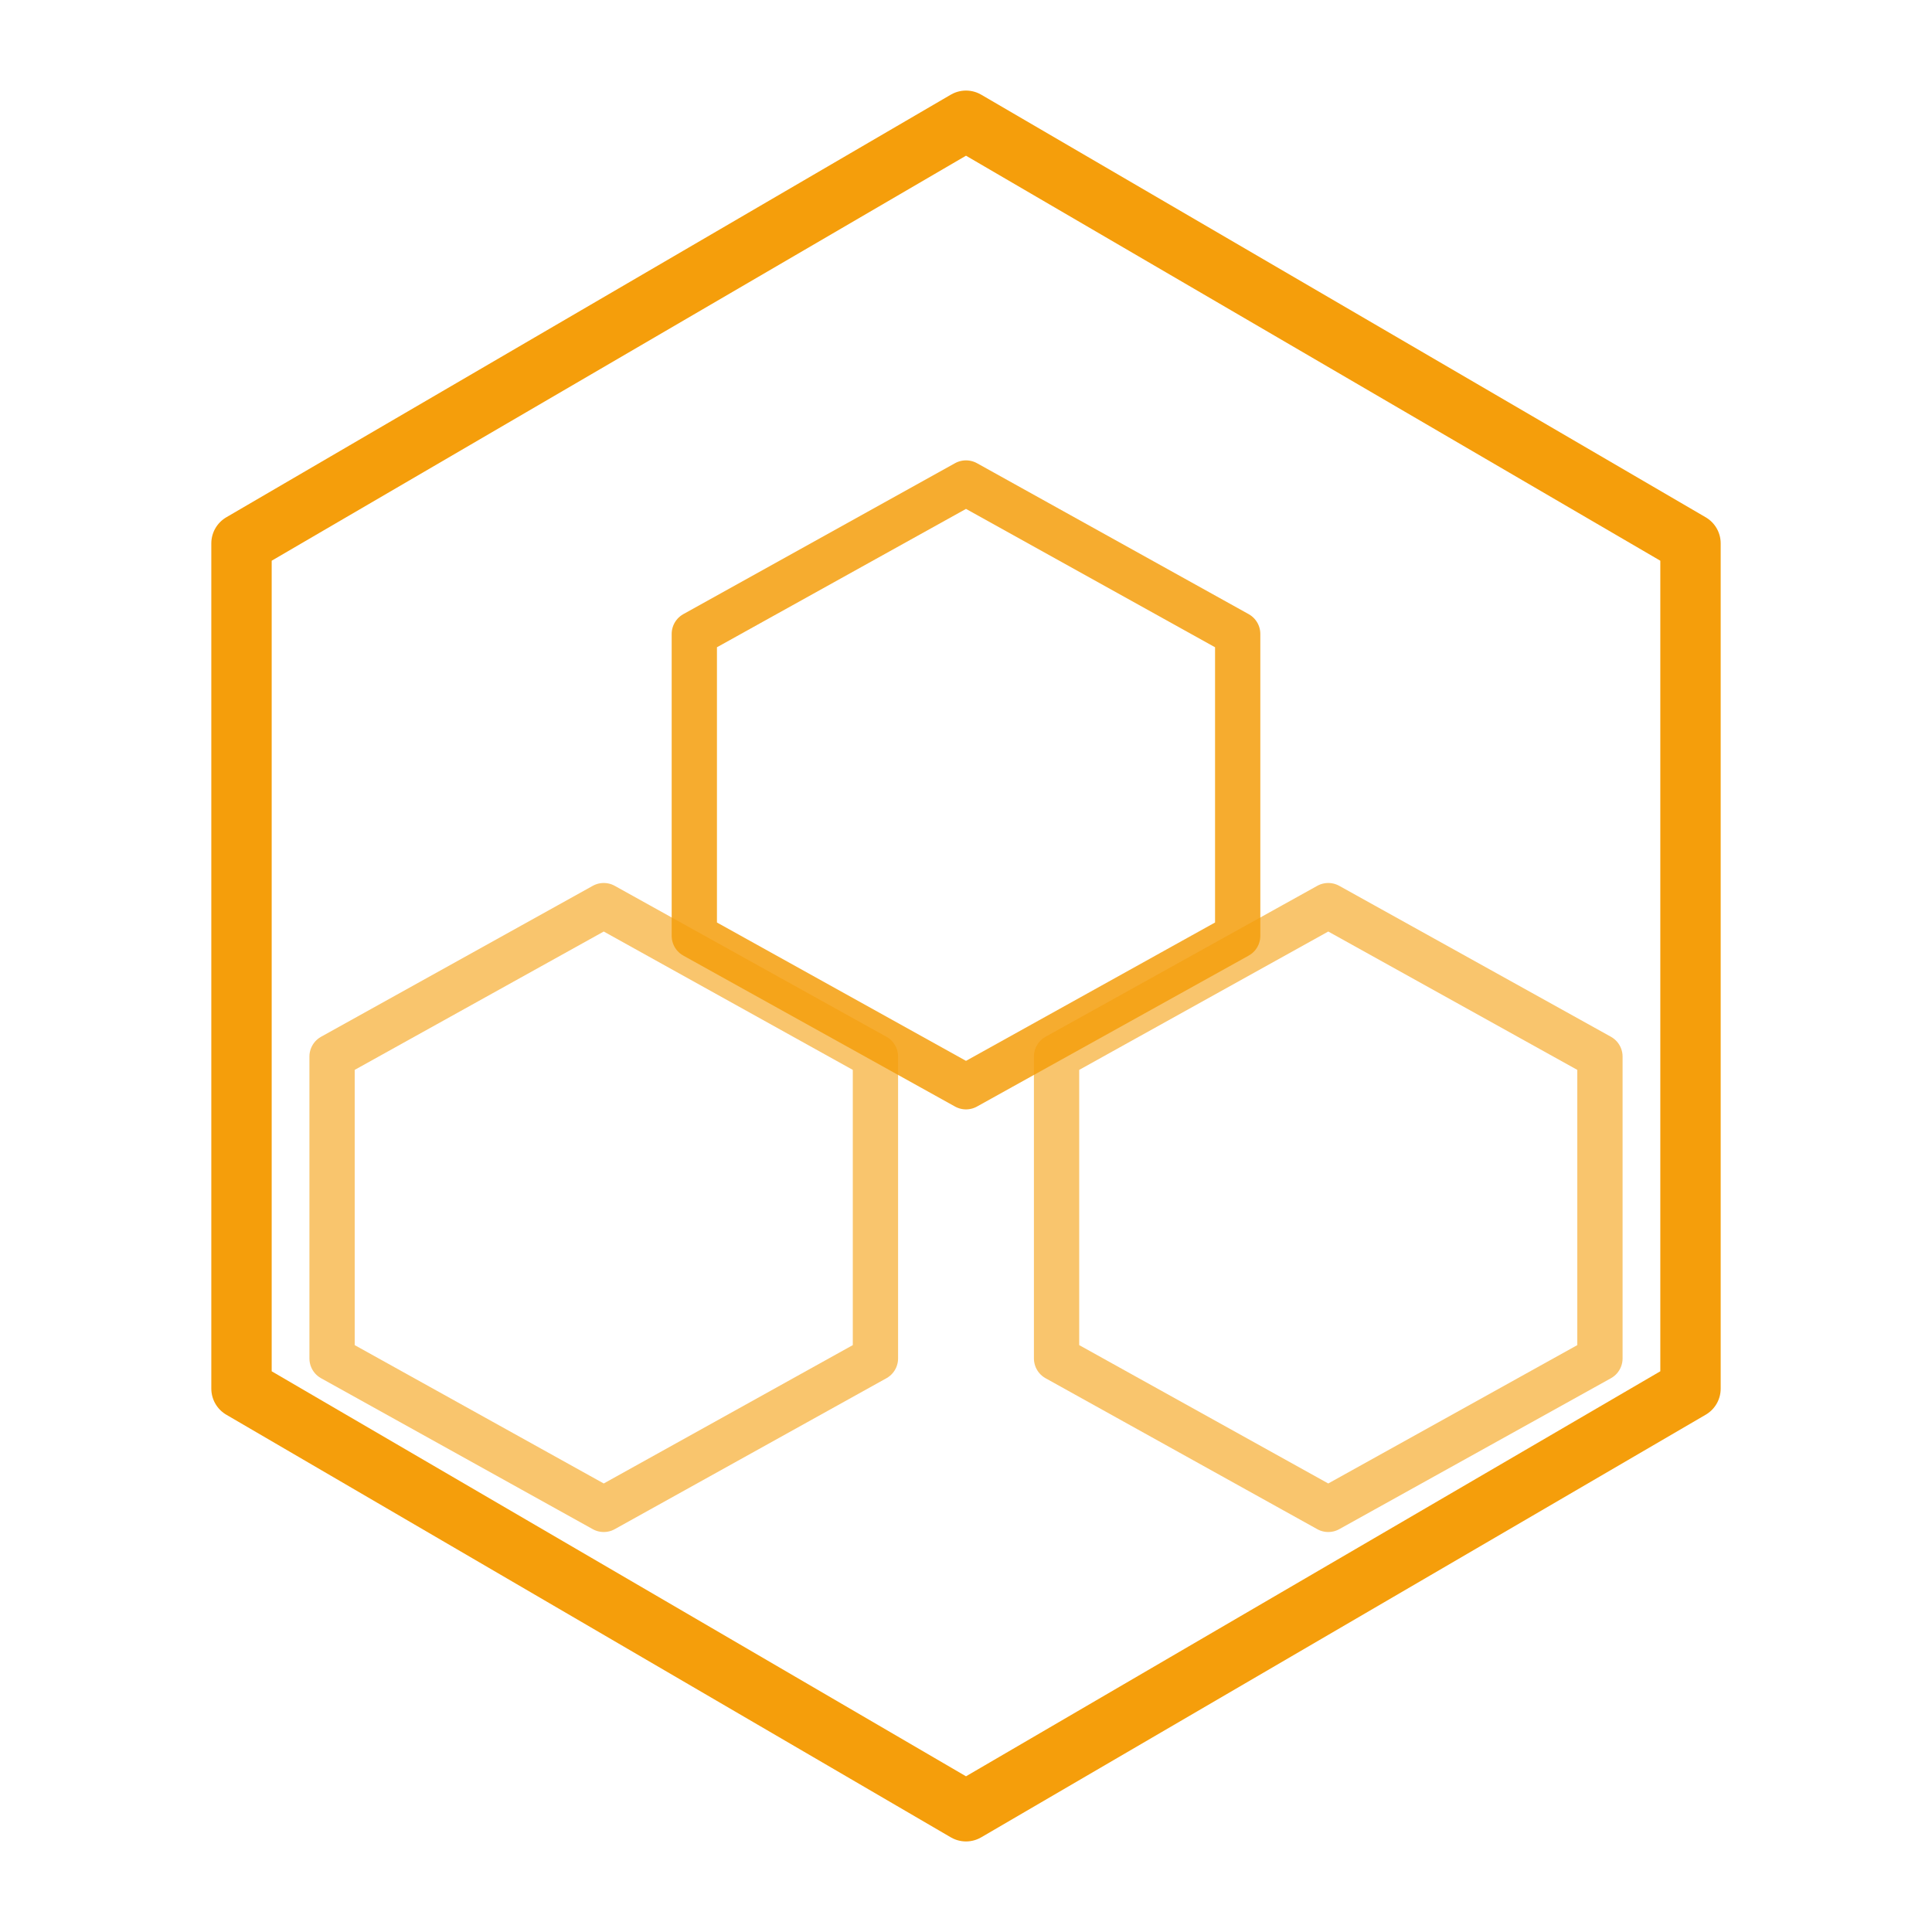
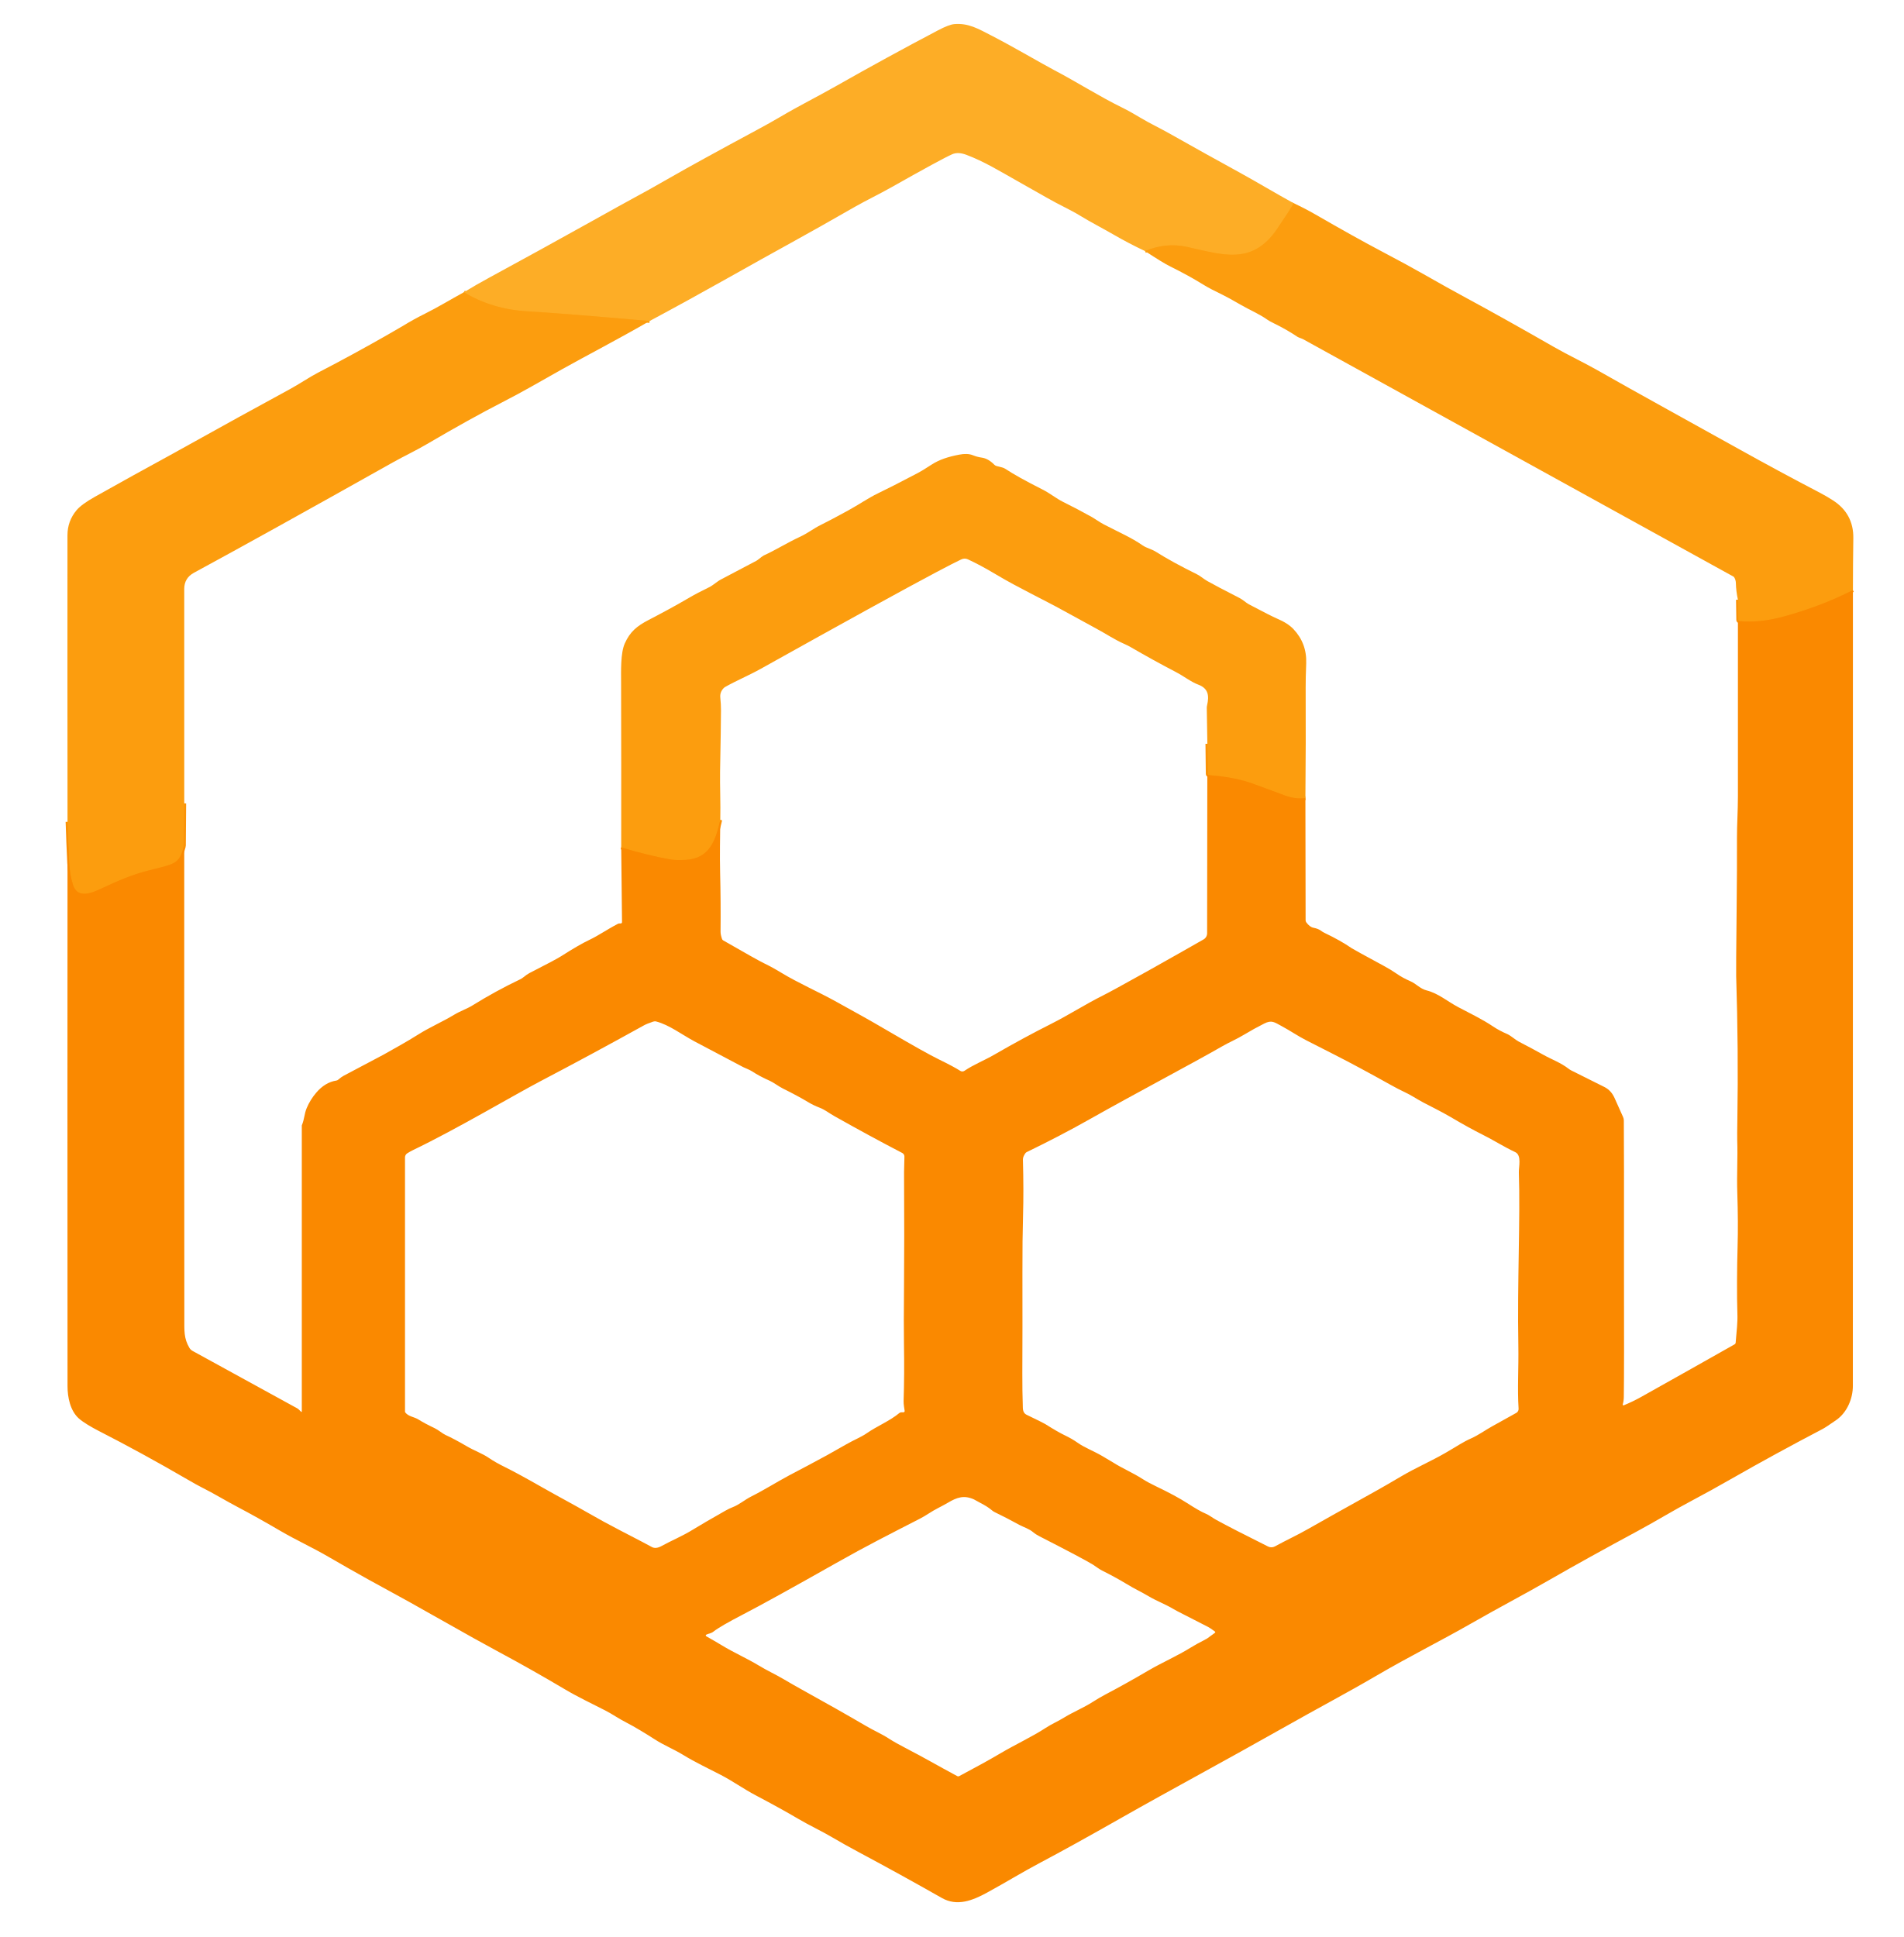
- <svg xmlns="http://www.w3.org/2000/svg" viewBox="0 0 64 64" fill="none">
-   <path d="M32 4L56 18V46L32 60L8 46V18L32 4Z" stroke="#F59E0B" stroke-width="2" stroke-linejoin="round" />
-   <path d="M32 16L41 21V31L32 36L23 31V21L32 16Z" stroke="#F59E0B" stroke-width="1.5" stroke-linejoin="round" opacity="0.85" />
-   <path d="M20 30L29 35V45L20 50L11 45V35L20 30Z" stroke="#F59E0B" stroke-width="1.5" stroke-linejoin="round" opacity="0.6" />
-   <path d="M44 30L53 35V45L44 50L35 45V35L44 30Z" stroke="#F59E0B" stroke-width="1.5" stroke-linejoin="round" opacity="0.6" />
+ <svg xmlns="http://www.w3.org/2000/svg" version="1.1" viewBox="0.00 0.00 1006.00 1024.00">
+   <g stroke-width="2.00" fill="none" stroke-linecap="butt">
+     <path stroke="#fda51a" vector-effect="non-scaling-stroke" d="   M 683.81 107.44   Q 681.68 111.25 674.99 121.08   C 661.79 140.46 646.08 134.62 627.44 130.53   Q 616.19 128.06 605.23 132.73" />
+     <path stroke="#fda51a" vector-effect="non-scaling-stroke" d="   M 343.34 169.72   Q 298.72 165.77 278.57 164.57   Q 260.15 163.48 245.18 154.49" />
+     <path stroke="#fb9307" vector-effect="non-scaling-stroke" d="   M 979.39 311.98   Q 961.89 320.87 941.51 326.27   Q 930.05 329.31 919.25 328.35   A 0.53 0.53 0.0 0 1 918.76 327.82   L 918.60 317.04" />
+     <path stroke="#fb9307" vector-effect="non-scaling-stroke" d="   M 97.39 424.71   L 97.23 446.89   A 3.44 3.28 -37.9 0 1 97.11 447.70   C 95.74 452.39 94.84 455.41 89.59 457.21   Q 86.71 458.20 78.87 460.11   C 69.64 462.36 61.85 465.87 52.72 470.12   C 47.64 472.49 40.87 474.84 38.60 467.84   Q 36.88 462.54 36.56 456.24   Q 36.01 445.37 35.69 434.46" />
+     <path stroke="#fb9307" vector-effect="non-scaling-stroke" d="   M 689.99 421.95   Q 684.51 422.50 679.43 420.63   Q 665.81 415.63 662.60 414.43   Q 653.02 410.85 638.90 409.77   A 0.60 0.59 -88.4 0 1 638.35 409.18   L 638.17 393.21" />
+     <path stroke="#fb9307" vector-effect="non-scaling-stroke" d="   M 380.72 433.43   C 378.31 444.00 375.23 453.88 362.41 454.58   Q 357.20 454.87 353.90 454.28   Q 342.63 452.25 328.35 447.99" />
+   </g>
+   <path fill="#fdad26" d="   M 683.81 107.44   Q 681.68 111.25 674.99 121.08   C 661.79 140.46 646.08 134.62 627.44 130.53   Q 616.19 128.06 605.23 132.73   Q 596.69 128.72 588.50 123.97   C 582.89 120.72 576.57 117.50 571.00 114.08   C 565.78 110.87 559.94 108.34 553.58 104.67   Q 550.16 102.69 537.43 95.53   C 528.60 90.56 520.04 85.30 510.75 81.83   Q 506.37 80.19 503.27 81.56   Q 497.71 84.01 470.93 99.14   C 464.93 102.53 457.24 106.26 452.02 109.25   Q 432.42 120.49 418.19 128.33   Q 403.40 136.47 384.25 147.25   Q 363.88 158.72 343.34 169.72   Q 298.72 165.77 278.57 164.57   Q 260.15 163.48 245.18 154.49   Q 251.86 150.43 258.71 146.72   Q 285.94 131.94 313.16 116.75   Q 329.79 107.46 333.70 105.37   Q 342.30 100.76 354.20 93.92   Q 368.86 85.50 400.09 68.69   Q 407.02 64.96 412.13 61.95   C 423.07 55.51 431.44 51.45 441.79 45.57   Q 468.63 30.33 495.69 16.09   Q 501.62 12.96 504.46 12.74   C 511.88 12.15 516.83 15.09 524.06 18.81   C 536.04 24.98 551.02 33.83 556.87 36.89   C 568.98 43.23 581.13 51.01 593.13 56.88   Q 597.39 58.97 603.54 62.68   C 607.36 65.00 612.91 67.64 617.68 70.33   Q 638.76 82.21 654.72 90.94   C 664.02 96.03 674.03 102.08 683.81 107.44   Z" />
+   <path fill="#fc9d0e" d="   M 979.39 311.98   Q 961.89 320.87 941.51 326.27   Q 930.05 329.31 919.25 328.35   A 0.53 0.53 0.0 0 1 918.76 327.82   L 918.60 317.04   Q 917.64 312.70 917.52 308.25   Q 917.47 306.48 916.58 305.13   A 0.89 0.86 -0.9 0 0 916.26 304.83   L 688.81 179.34   A 4.22 2.51 42.8 0 0 688.31 179.11   Q 686.23 178.34 685.88 178.11   Q 679.97 174.15 673.51 171.02   Q 671.02 169.81 669.92 169.03   C 665.48 165.89 660.53 163.87 655.87 161.17   Q 649.23 157.32 646.22 155.86   Q 639.46 152.60 636.48 150.75   Q 628.24 145.64 618.61 140.90   Q 614.77 139.01 605.23 132.73   Q 616.19 128.06 627.44 130.53   C 646.08 134.62 661.79 140.46 674.99 121.08   Q 681.68 111.25 683.81 107.44   Q 689.63 110.12 695.02 113.23   Q 715.98 125.33 729.83 132.64   Q 744.06 140.14 752.58 145.01   Q 764.88 152.04 775.21 157.62   Q 794.58 168.08 821.44 183.48   C 828.88 187.74 837.21 191.67 843.71 195.37   C 865.07 207.54 897.46 225.32 919.42 237.57   Q 939.70 248.88 962.15 260.61   Q 965.29 262.25 968.76 264.47   Q 979.78 271.53 979.60 284.51   Q 979.40 298.31 979.39 311.98   Z" />
+   <path fill="#fc9d0e" d="   M 245.18 154.49   Q 260.15 163.48 278.57 164.57   Q 298.72 165.77 343.34 169.72   C 328.08 178.61 309.18 188.42 297.00 195.25   C 284.84 202.07 276.94 206.79 265.54 212.63   Q 248.63 221.30 225.73 234.73   C 219.66 238.30 213.65 241.08 207.72 244.41   Q 138.80 283.13 102.53 302.78   Q 97.38 305.57 97.38 311.37   Q 97.39 368.04 97.39 424.71   L 97.23 446.89   A 3.44 3.28 -37.9 0 1 97.11 447.70   C 95.74 452.39 94.84 455.41 89.59 457.21   Q 86.71 458.20 78.87 460.11   C 69.64 462.36 61.85 465.87 52.72 470.12   C 47.64 472.49 40.87 474.84 38.60 467.84   Q 36.88 462.54 36.56 456.24   Q 36.01 445.37 35.69 434.46   Q 35.61 358.73 35.66 283.00   Q 35.66 275.45 40.46 269.73   Q 43.10 266.59 50.11 262.65   Q 69.92 251.51 91.21 239.90   Q 91.89 239.53 94.06 238.32   Q 128.27 219.27 153.16 205.76   C 158.08 203.09 163.92 199.16 168.04 197.03   Q 186.94 187.24 205.21 176.78   Q 211.44 173.21 212.71 172.43   Q 218.54 168.85 224.67 165.81   C 231.41 162.46 238.32 158.25 245.18 154.49   Z" />
+   <path fill="#fc9d0e" d="   M 689.99 421.95   Q 684.51 422.50 679.43 420.63   Q 665.81 415.63 662.60 414.43   Q 653.02 410.85 638.90 409.77   A 0.60 0.59 -88.4 0 1 638.35 409.18   L 638.17 393.21   L 637.86 374.27   A 5.71 5.42 53.0 0 1 638.02 372.86   C 639.17 367.91 638.77 363.97 633.43 361.96   C 629.29 360.40 626.03 357.62 621.42 355.22   Q 609.88 349.21 597.47 342.01   Q 596.23 341.29 593.89 340.24   C 589.05 338.08 584.76 335.16 579.14 332.13   Q 571.11 327.80 562.41 322.98   C 551.26 316.80 538.46 310.86 526.50 303.71   Q 518.16 298.72 511.55 295.68   Q 509.86 294.91 508.04 295.76   Q 504.24 297.54 494.62 302.64   Q 469.49 315.95 402.23 353.50   C 395.55 357.22 389.37 359.72 383.17 363.23   A 2.81 2.61 -80.9 0 0 382.57 363.70   Q 380.43 365.88 380.73 368.78   Q 381.10 372.43 381.09 375.50   Q 381.06 384.01 380.61 407.81   C 380.48 415.02 380.92 424.89 380.72 433.43   C 378.31 444.00 375.23 453.88 362.41 454.58   Q 357.20 454.87 353.90 454.28   Q 342.63 452.25 328.35 447.99   Q 328.40 404.43 328.29 360.75   C 328.28 354.84 327.95 345.25 330.25 340.13   C 333.00 333.98 336.60 330.98 342.88 327.72   C 348.39 324.86 356.71 320.45 364.29 315.99   Q 368.54 313.49 374.72 310.50   C 377.08 309.35 378.91 307.43 381.26 306.23   Q 382.65 305.52 399.65 296.54   A 6.35 6.18 10.8 0 0 400.68 295.86   Q 403.15 293.89 403.68 293.65   C 410.05 290.77 416.11 286.89 422.89 283.76   C 426.79 281.97 430.21 279.29 433.58 277.64   Q 438.69 275.13 448.21 269.91   C 453.98 266.75 459.06 263.20 464.05 260.81   Q 470.78 257.60 485.22 250.01   Q 487.48 248.83 492.16 245.77   C 496.57 242.89 501.31 241.45 507.00 240.35   Q 511.34 239.51 514.17 240.64   Q 516.58 241.60 518.85 241.91   Q 522.33 242.37 525.59 245.70   A 2.47 2.44 -14.7 0 0 526.74 246.36   L 529.78 247.14   A 5.60 5.52 -20.6 0 1 531.40 247.86   Q 537.66 252.03 551.03 258.78   C 555.08 260.82 558.23 263.51 561.89 265.32   Q 569.70 269.19 576.85 273.19   C 579.04 274.41 581.00 275.94 583.41 277.20   C 591.99 281.66 598.17 284.28 603.80 288.22   C 606.10 289.83 608.56 290.17 611.06 291.75   Q 619.49 297.10 632.67 303.60   C 634.51 304.50 636.24 306.10 638.09 307.14   Q 643.35 310.11 655.10 316.10   C 656.92 317.02 658.71 318.73 660.13 319.48   Q 672.08 325.78 674.80 326.93   Q 680.68 329.41 683.64 332.54   Q 690.81 340.13 690.41 350.69   Q 690.11 358.58 690.13 363.50   Q 690.27 392.74 689.99 421.95   Z" />
+   <path fill="#fa8900" d="   M 979.39 311.98   Q 979.37 522.41 979.36 732.69   C 979.36 739.11 976.48 746.61 970.53 750.74   Q 965.00 754.59 963.40 755.42   Q 938.07 768.69 916.22 781.18   Q 903.63 788.37 894.65 793.11   C 884.12 798.68 875.44 804.07 866.00 809.16   Q 838.55 823.96 819.33 835.02   C 805.08 843.22 793.16 849.36 777.54 858.29   C 760.92 867.79 745.30 875.47 727.38 885.95   C 711.50 895.23 697.41 902.57 676.64 914.33   C 649.67 929.61 617.88 946.70 593.05 960.81   Q 565.69 976.36 549.94 984.66   C 540.41 989.69 531.56 995.19 521.61 1000.60   C 514.13 1004.66 505.96 1008.00 497.82 1003.37   Q 476.01 990.97 453.98 979.20   Q 446.24 975.06 440.18 971.48   C 434.05 967.85 428.26 965.27 421.66 961.38   Q 413.01 956.27 399.58 949.18   C 392.98 945.70 387.33 941.60 381.02 938.33   C 374.30 934.84 367.54 931.69 361.01 927.69   C 356.19 924.74 350.90 922.63 346.10 919.53   C 341.87 916.79 335.12 912.68 331.07 910.63   C 327.05 908.60 323.86 906.27 319.89 904.23   C 312.55 900.46 305.47 897.14 298.70 893.13   Q 280.71 882.46 263.79 873.39   Q 252.89 867.54 233.27 856.41   Q 213.91 845.42 202.77 839.43   Q 199.17 837.50 195.08 835.22   Q 184.24 829.19 173.52 822.96   C 164.68 817.82 156.77 814.32 148.08 809.24   Q 135.40 801.83 125.84 796.81   C 118.59 793.00 113.52 789.77 106.62 786.31   Q 104.07 785.03 98.95 782.05   Q 75.03 768.14 52.07 756.40   C 48.50 754.57 44.03 751.97 41.69 749.89   C 37.14 745.83 35.69 738.73 35.69 732.75   Q 35.60 583.61 35.69 434.46   Q 36.01 445.37 36.56 456.24   Q 36.88 462.54 38.60 467.84   C 40.87 474.84 47.64 472.49 52.72 470.12   C 61.85 465.87 69.64 462.36 78.87 460.11   Q 86.71 458.20 89.59 457.21   C 94.84 455.41 95.74 452.39 97.11 447.70   A 3.44 3.28 -37.9 0 0 97.23 446.89   L 97.39 424.71   Q 97.32 560.85 97.43 696.99   C 97.43 703.52 97.15 707.49 100.09 712.51   A 4.54 4.52 -0.7 0 0 101.81 714.18   L 157.26 744.61   A 2.25 2.08 79.3 0 1 157.77 744.99   L 159.22 746.40   A 0.18 0.18 0.0 0 0 159.52 746.27   L 159.52 595.02   A 0.44 0.34 64.5 0 1 159.56 594.84   C 160.97 591.46 160.77 588.99 162.12 585.77   Q 163.93 581.44 167.12 577.68   Q 171.81 572.16 177.82 571.23   A 1.81 1.73 18.8 0 0 178.74 570.80   Q 180.37 569.37 181.67 568.69   Q 181.99 568.53 202.78 557.51   Q 203.51 557.12 211.98 552.32   Q 216.46 549.78 221.00 546.93   C 227.36 542.93 233.89 540.18 240.04 536.45   C 243.38 534.43 246.79 533.35 249.73 531.52   Q 261.87 523.97 274.90 517.74   A 8.60 8.54 -76.6 0 0 276.51 516.74   Q 278.64 515.04 279.73 514.48   Q 293.69 507.35 296.55 505.53   Q 306.09 499.44 311.42 496.92   C 316.34 494.60 320.70 491.45 326.63 488.37   A 1.58 1.54 30.3 0 1 327.36 488.19   L 328.07 488.19   A 0.71 0.71 0.0 0 0 328.78 487.48   L 328.35 447.99   Q 342.63 452.25 353.90 454.28   Q 357.20 454.87 362.41 454.58   C 375.23 453.88 378.31 444.00 380.72 433.43   C 380.62 442.70 380.41 452.04 380.63 461.18   Q 381.01 476.83 380.86 492.51   Q 380.85 494.15 381.64 496.39   A 1.39 1.38 5.4 0 0 382.27 497.15   Q 400.28 507.52 403.93 509.28   Q 408.29 511.39 413.12 514.33   C 421.55 519.47 432.91 524.51 441.38 529.21   Q 451.11 534.62 455.84 537.23   Q 460.38 539.74 470.16 545.46   Q 489.40 556.71 496.23 560.04   Q 504.10 563.88 507.57 566.11   A 1.99 1.98 44.3 0 0 509.77 566.09   C 514.63 562.79 520.40 560.54 525.64 557.50   Q 540.77 548.74 555.65 541.24   C 565.11 536.47 573.52 530.98 583.18 526.16   Q 587.47 524.02 606.73 513.28   C 619.16 506.35 629.34 500.49 636.14 496.64   A 3.75 3.73 75.4 0 0 638.04 493.38   L 638.17 393.21   L 638.35 409.18   A 0.60 0.59 -88.4 0 0 638.90 409.77   Q 653.02 410.85 662.60 414.43   Q 665.81 415.63 679.43 420.63   Q 684.51 422.50 689.99 421.95   L 690.10 486.51   A 1.85 1.82 -63.4 0 0 690.45 487.59   Q 692.26 490.06 694.21 490.45   Q 696.75 490.96 698.07 491.94   Q 699.13 492.72 700.27 493.26   Q 708.60 497.23 714.53 501.32   Q 715.51 501.99 731.48 510.64   Q 735.44 512.79 738.35 514.83   Q 741.34 516.93 745.42 518.70   C 748.63 520.08 750.64 522.74 754.06 523.58   C 760.17 525.10 765.12 529.42 770.58 532.32   C 777.08 535.76 783.40 538.75 789.30 542.72   Q 792.48 544.85 796.85 546.73   Q 797.90 547.18 801.45 549.83   A 9.30 8.15 73.2 0 0 802.68 550.60   Q 810.02 554.39 815.63 557.55   C 820.13 560.08 824.93 561.75 829.11 565.00   A 8.48 8.03 -11.0 0 0 830.53 565.90   Q 844.33 572.79 848.08 574.67   Q 851.57 576.43 853.37 580.40   Q 854.38 582.64 857.91 590.53   A 4.41 4.35 -57.6 0 1 858.30 592.34   Q 858.44 612.57 858.38 661.75   Q 858.37 665.83 858.38 670.00   Q 858.50 724.92 858.29 738.50   Q 858.26 740.69 857.73 742.43   A 0.40 0.40 0.0 0 0 858.26 742.92   Q 863.07 740.95 867.50 738.47   Q 895.28 722.90 916.84 710.69   A 1.15 1.15 0.0 0 0 917.41 709.79   C 917.93 703.04 918.51 699.60 918.32 694.32   C 918.01 685.48 918.10 670.04 918.43 658.89   Q 918.79 646.43 918.27 630.41   C 917.95 620.64 918.56 612.47 918.24 602.78   Q 918.17 600.50 918.31 591.72   Q 918.91 554.92 917.68 516.00   Q 917.58 513.03 917.91 482.00   Q 918.16 458.66 918.10 442.77   C 918.08 436.49 918.60 428.37 918.60 421.08   Q 918.61 369.06 918.60 317.04   L 918.76 327.82   A 0.53 0.53 0.0 0 0 919.25 328.35   Q 930.05 329.31 941.51 326.27   Q 961.89 320.87 979.39 311.98   Z   M 478.17 745.88   C 477.99 744.58 477.55 742.32 477.61 740.67   Q 478.08 726.74 477.80 710.23   Q 477.64 700.99 477.83 679.78   Q 478.04 656.78 477.85 619.62   C 477.84 617.08 478.06 614.21 478.05 611.41   A 2.14 2.13 13.9 0 0 476.90 609.52   Q 460.18 600.84 441.01 590.04   C 438.08 588.38 436.01 586.65 433.27 585.60   Q 429.96 584.33 427.27 582.71   Q 421.81 579.42 413.84 575.46   C 411.56 574.33 408.82 572.22 406.89 571.37   Q 401.49 568.99 397.41 566.31   C 396.09 565.45 393.84 564.67 392.84 564.14   Q 369.46 551.80 366.88 550.42   C 360.32 546.88 353.66 541.79 346.88 540.02   A 2.81 2.75 42.2 0 0 345.25 540.08   Q 341.88 541.22 340.48 542.00   Q 311.76 557.91 285.94 571.43   C 271.55 578.97 241.28 596.98 218.28 608.01   Q 216.90 608.67 215.25 609.71   A 2.53 2.52 74.0 0 0 214.07 611.85   L 214.07 746.23   A 0.80 0.75 -65.8 0 0 214.24 746.72   C 215.96 748.92 218.84 748.98 221.09 750.38   Q 224.75 752.65 229.71 754.99   C 231.63 755.89 233.97 757.91 235.45 758.58   Q 240.04 760.66 246.68 764.54   C 251.05 767.10 254.94 768.34 258.53 770.82   Q 261.84 773.10 267.16 775.71   Q 273.71 778.94 287.32 786.70   C 294.86 791.00 303.45 795.53 310.99 799.88   Q 318.89 804.44 327.58 808.94   Q 343.19 817.02 344.35 817.73   Q 346.54 819.07 349.75 817.27   C 354.70 814.52 360.72 812.08 366.46 808.51   Q 371.44 805.42 383.38 798.65   Q 385.48 797.46 387.37 796.73   C 390.71 795.45 393.65 792.86 396.97 791.18   C 404.35 787.46 410.22 783.66 417.12 779.97   Q 419.72 778.58 426.79 774.87   Q 437.14 769.44 447.33 763.54   C 451.38 761.21 455.25 759.71 458.22 757.63   C 463.47 753.97 470.37 751.17 475.38 746.99   A 1.63 1.62 -64.6 0 1 476.41 746.62   L 477.52 746.62   A 0.66 0.65 -3.8 0 0 478.17 745.88   Z   M 801.58 746.86   A 2.39 2.39 0.0 0 0 802.67 744.70   C 801.98 733.93 802.75 723.05 802.54 711.34   C 801.93 677.42 803.65 643.96 802.81 619.93   C 802.70 616.90 804.43 610.74 800.89 609.07   C 794.64 606.13 789.62 602.82 783.59 599.82   Q 776.41 596.24 766.55 590.41   C 761.94 587.69 755.58 584.58 752.40 582.89   C 748.59 580.87 745.99 579.01 742.64 577.45   Q 739.25 575.87 735.21 573.61   Q 718.11 564.06 705.50 557.63   Q 698.61 554.12 690.30 549.89   C 686.12 547.76 681.98 544.91 677.63 542.56   C 673.52 540.35 672.20 539.09 668.17 541.13   Q 662.71 543.89 657.74 546.89   C 653.56 549.42 649.55 551.08 645.93 553.18   C 631.48 561.53 599.80 578.22 576.19 591.56   Q 560.51 600.42 542.70 609.05   A 1.97 1.96 -85.3 0 0 541.96 609.68   Q 540.64 611.55 540.68 613.01   Q 541.13 629.38 540.74 642.83   Q 540.39 654.88 540.42 672.66   Q 540.48 703.81 540.37 726.00   Q 540.33 735.02 540.64 744.31   Q 540.73 747.00 542.60 747.91   Q 551.47 752.19 552.45 752.81   Q 559.11 757.01 562.71 758.73   Q 566.65 760.61 569.54 762.67   C 573.17 765.26 578.23 767.17 582.44 769.64   Q 587.60 772.66 588.24 773.08   C 593.20 776.26 598.69 778.50 604.04 781.95   Q 606.71 783.67 611.07 785.76   Q 621.50 790.76 627.44 794.59   Q 634.06 798.86 637.16 800.14   C 639.22 800.99 640.72 802.32 642.97 803.55   Q 651.77 808.35 670.28 817.58   A 3.89 3.88 -46.0 0 0 673.87 817.51   C 680.21 814.04 685.56 811.65 691.73 808.12   Q 700.09 803.33 727.05 788.32   Q 732.16 785.48 740.75 780.41   C 748.43 775.88 756.28 772.54 763.99 768.09   C 770.62 764.27 773.03 762.44 777.60 760.40   C 781.55 758.63 785.15 756.00 788.43 754.18   Q 801.51 746.91 801.58 746.86   Z   M 373.29 864.18   A 0.47 0.46 46.1 0 0 373.28 865.00   Q 379.44 868.51 381.49 869.78   C 387.70 873.58 395.01 876.80 400.98 880.43   C 405.24 883.03 409.97 885.21 414.01 887.59   Q 419.46 890.80 423.70 893.14   Q 443.30 903.98 457.47 912.28   C 462.08 914.99 465.78 916.50 469.62 918.98   Q 473.14 921.25 478.65 924.10   C 489.40 929.67 494.63 932.87 506.01 938.97   A 1.04 1.04 0.0 0 0 506.97 938.97   Q 520.66 931.71 528.55 927.04   C 537.09 921.99 545.56 918.15 552.73 913.45   C 555.90 911.37 559.14 910.04 562.84 907.76   C 567.06 905.17 573.06 902.64 577.50 899.77   Q 580.99 897.53 584.41 895.73   Q 594.86 890.24 606.85 883.21   C 614.33 878.82 622.31 875.43 629.65 870.83   Q 631.97 869.37 637.82 866.33   A 1.69 1.56 -73.9 0 0 638.05 866.19   L 642.18 863.18   A 0.41 0.41 0.0 0 0 642.18 862.52   Q 639.64 860.64 638.62 860.12   Q 629.93 855.64 625.71 853.51   Q 621.61 851.44 620.47 850.75   C 616.12 848.13 611.22 846.30 607.28 843.95   C 603.29 841.57 600.02 840.16 594.84 837.00   Q 589.76 833.91 582.45 830.25   C 580.95 829.50 578.78 827.82 577.66 827.13   Q 571.99 823.71 549.53 812.22   Q 547.40 811.13 546.16 810.07   C 543.95 808.17 540.98 807.31 539.02 806.25   Q 531.20 801.99 525.84 799.44   A 7.20 6.86 76.5 0 1 524.37 798.49   Q 522.39 796.83 520.06 795.54   Q 515.02 792.76 514.75 792.64   C 509.57 790.33 505.88 791.53 501.01 794.43   C 497.86 796.31 494.30 797.84 490.59 800.30   Q 488.51 801.67 486.19 802.87   C 469.67 811.36 458.19 817.13 442.00 826.29   Q 406.84 846.18 392.42 853.65   Q 380.70 859.73 377.22 862.47   C 375.72 863.66 374.52 863.52 373.29 864.18   Z" />
</svg>
